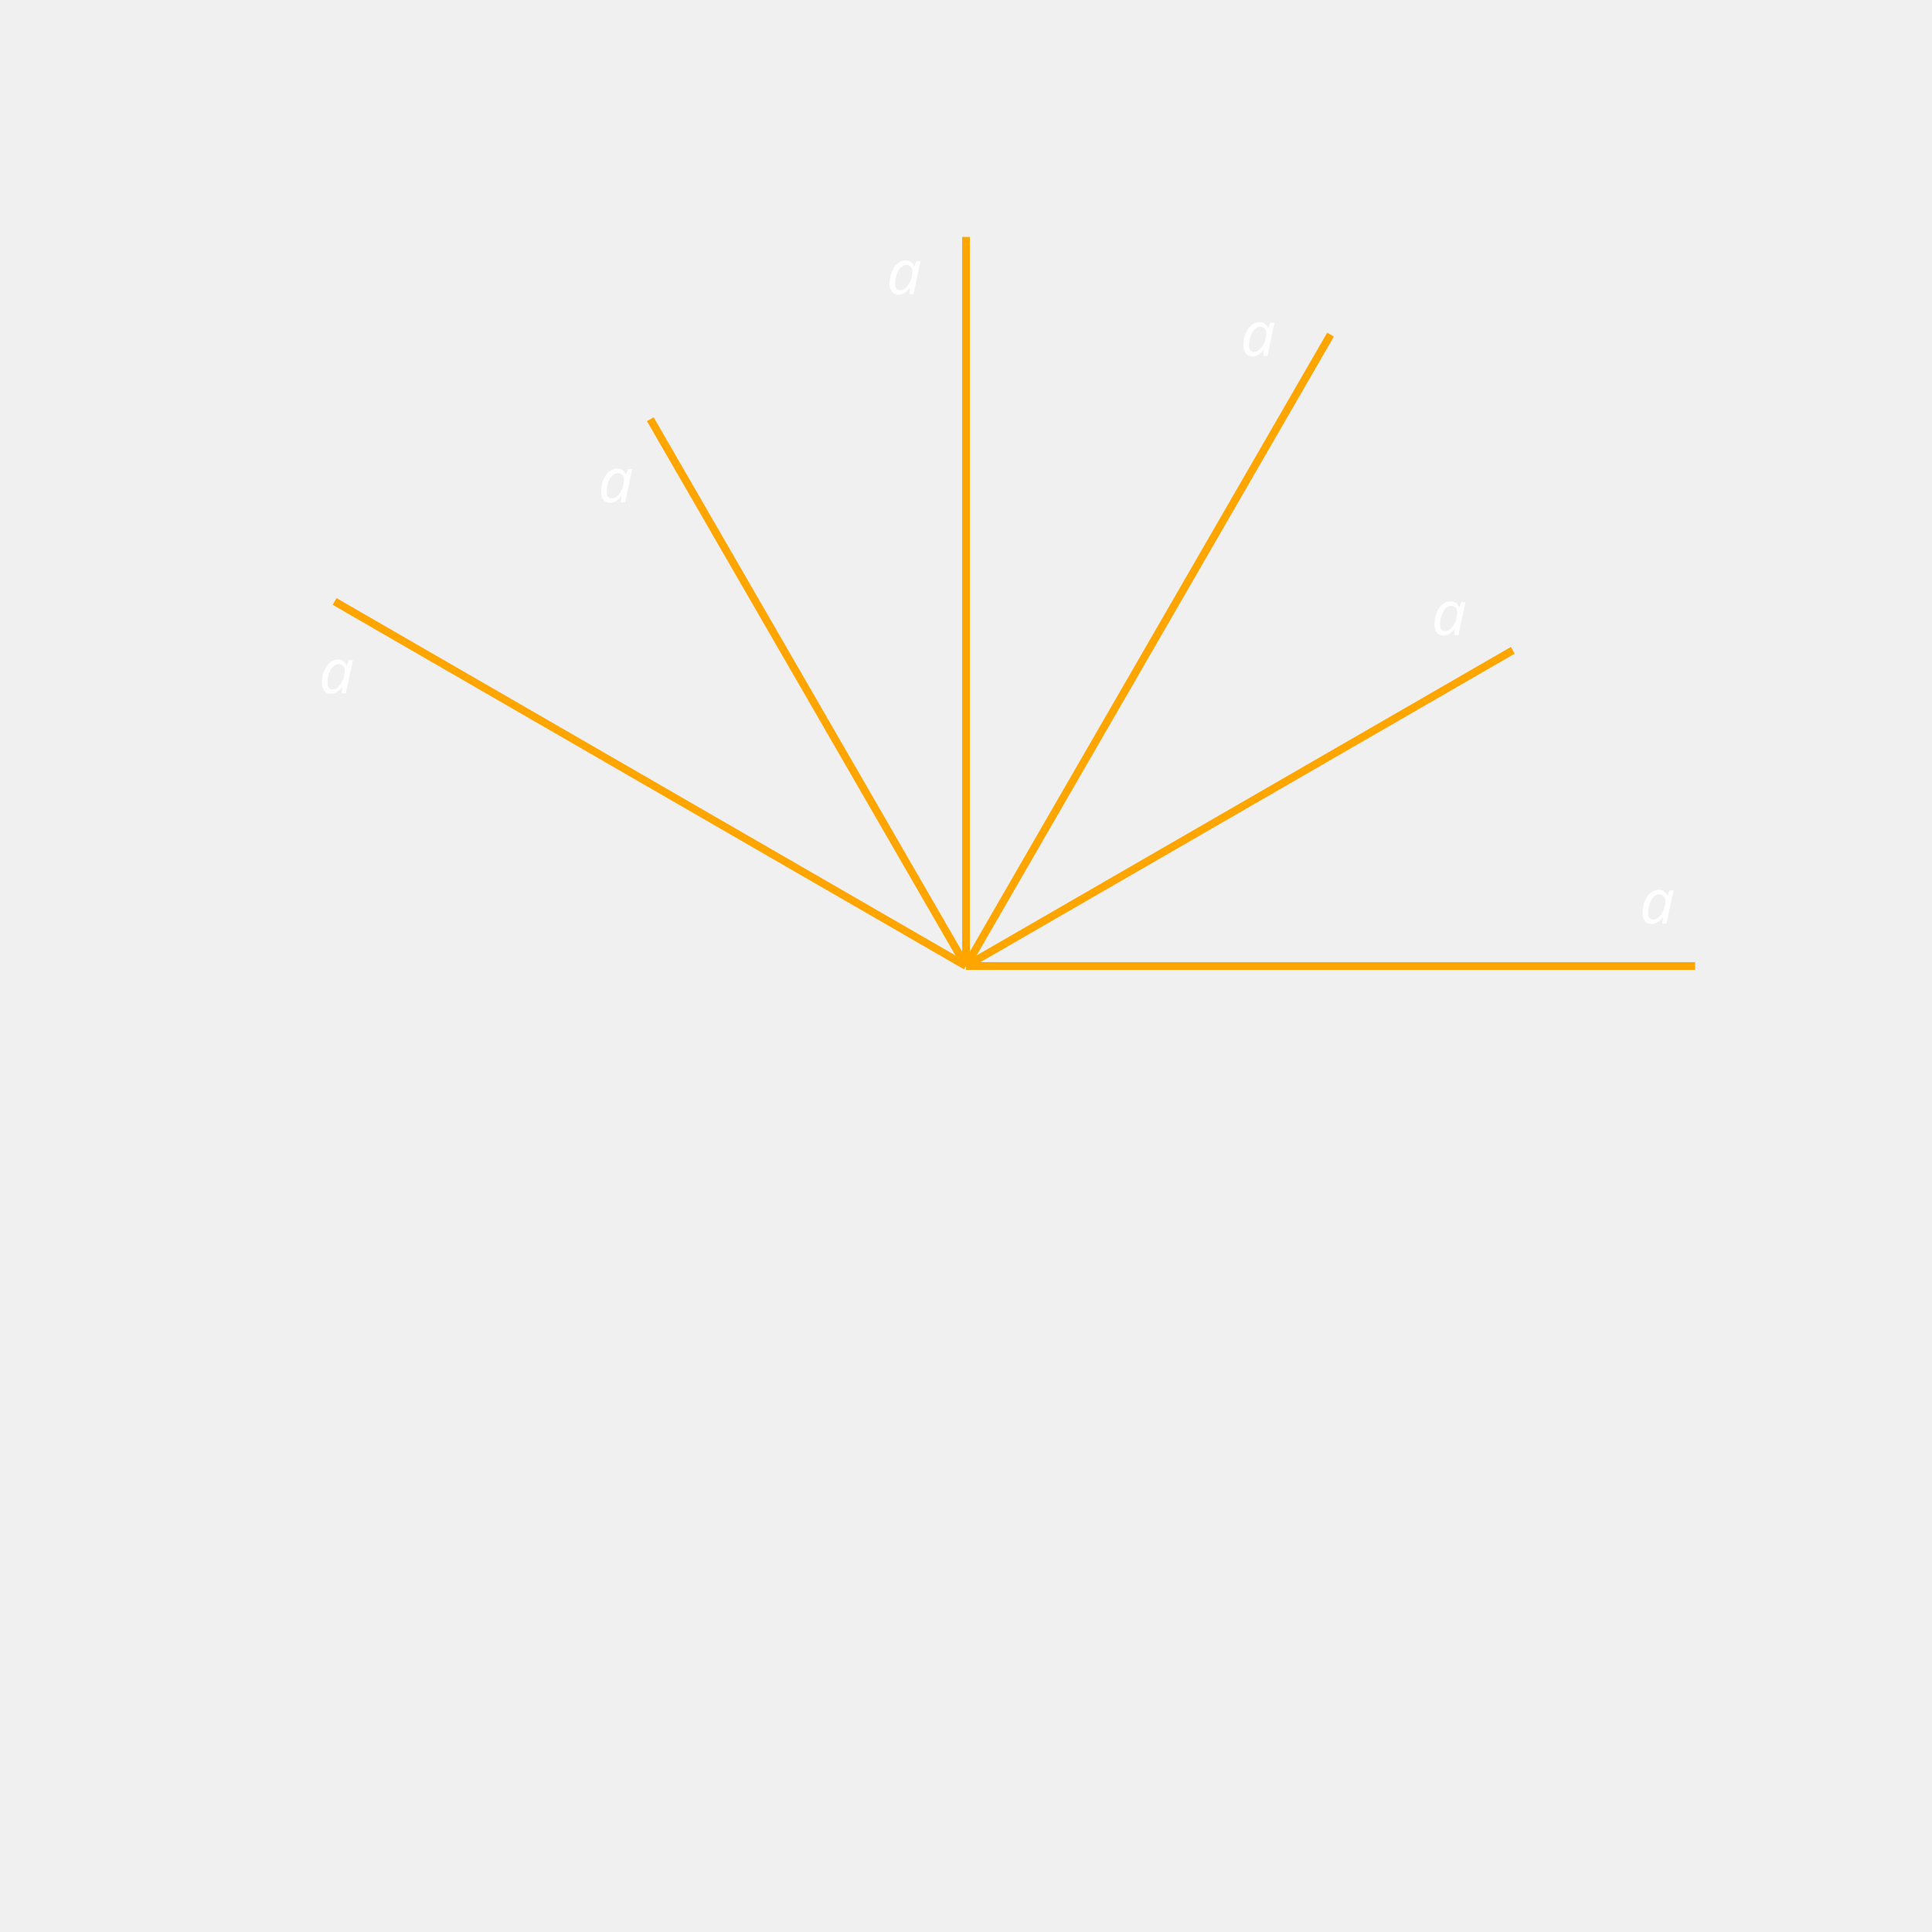
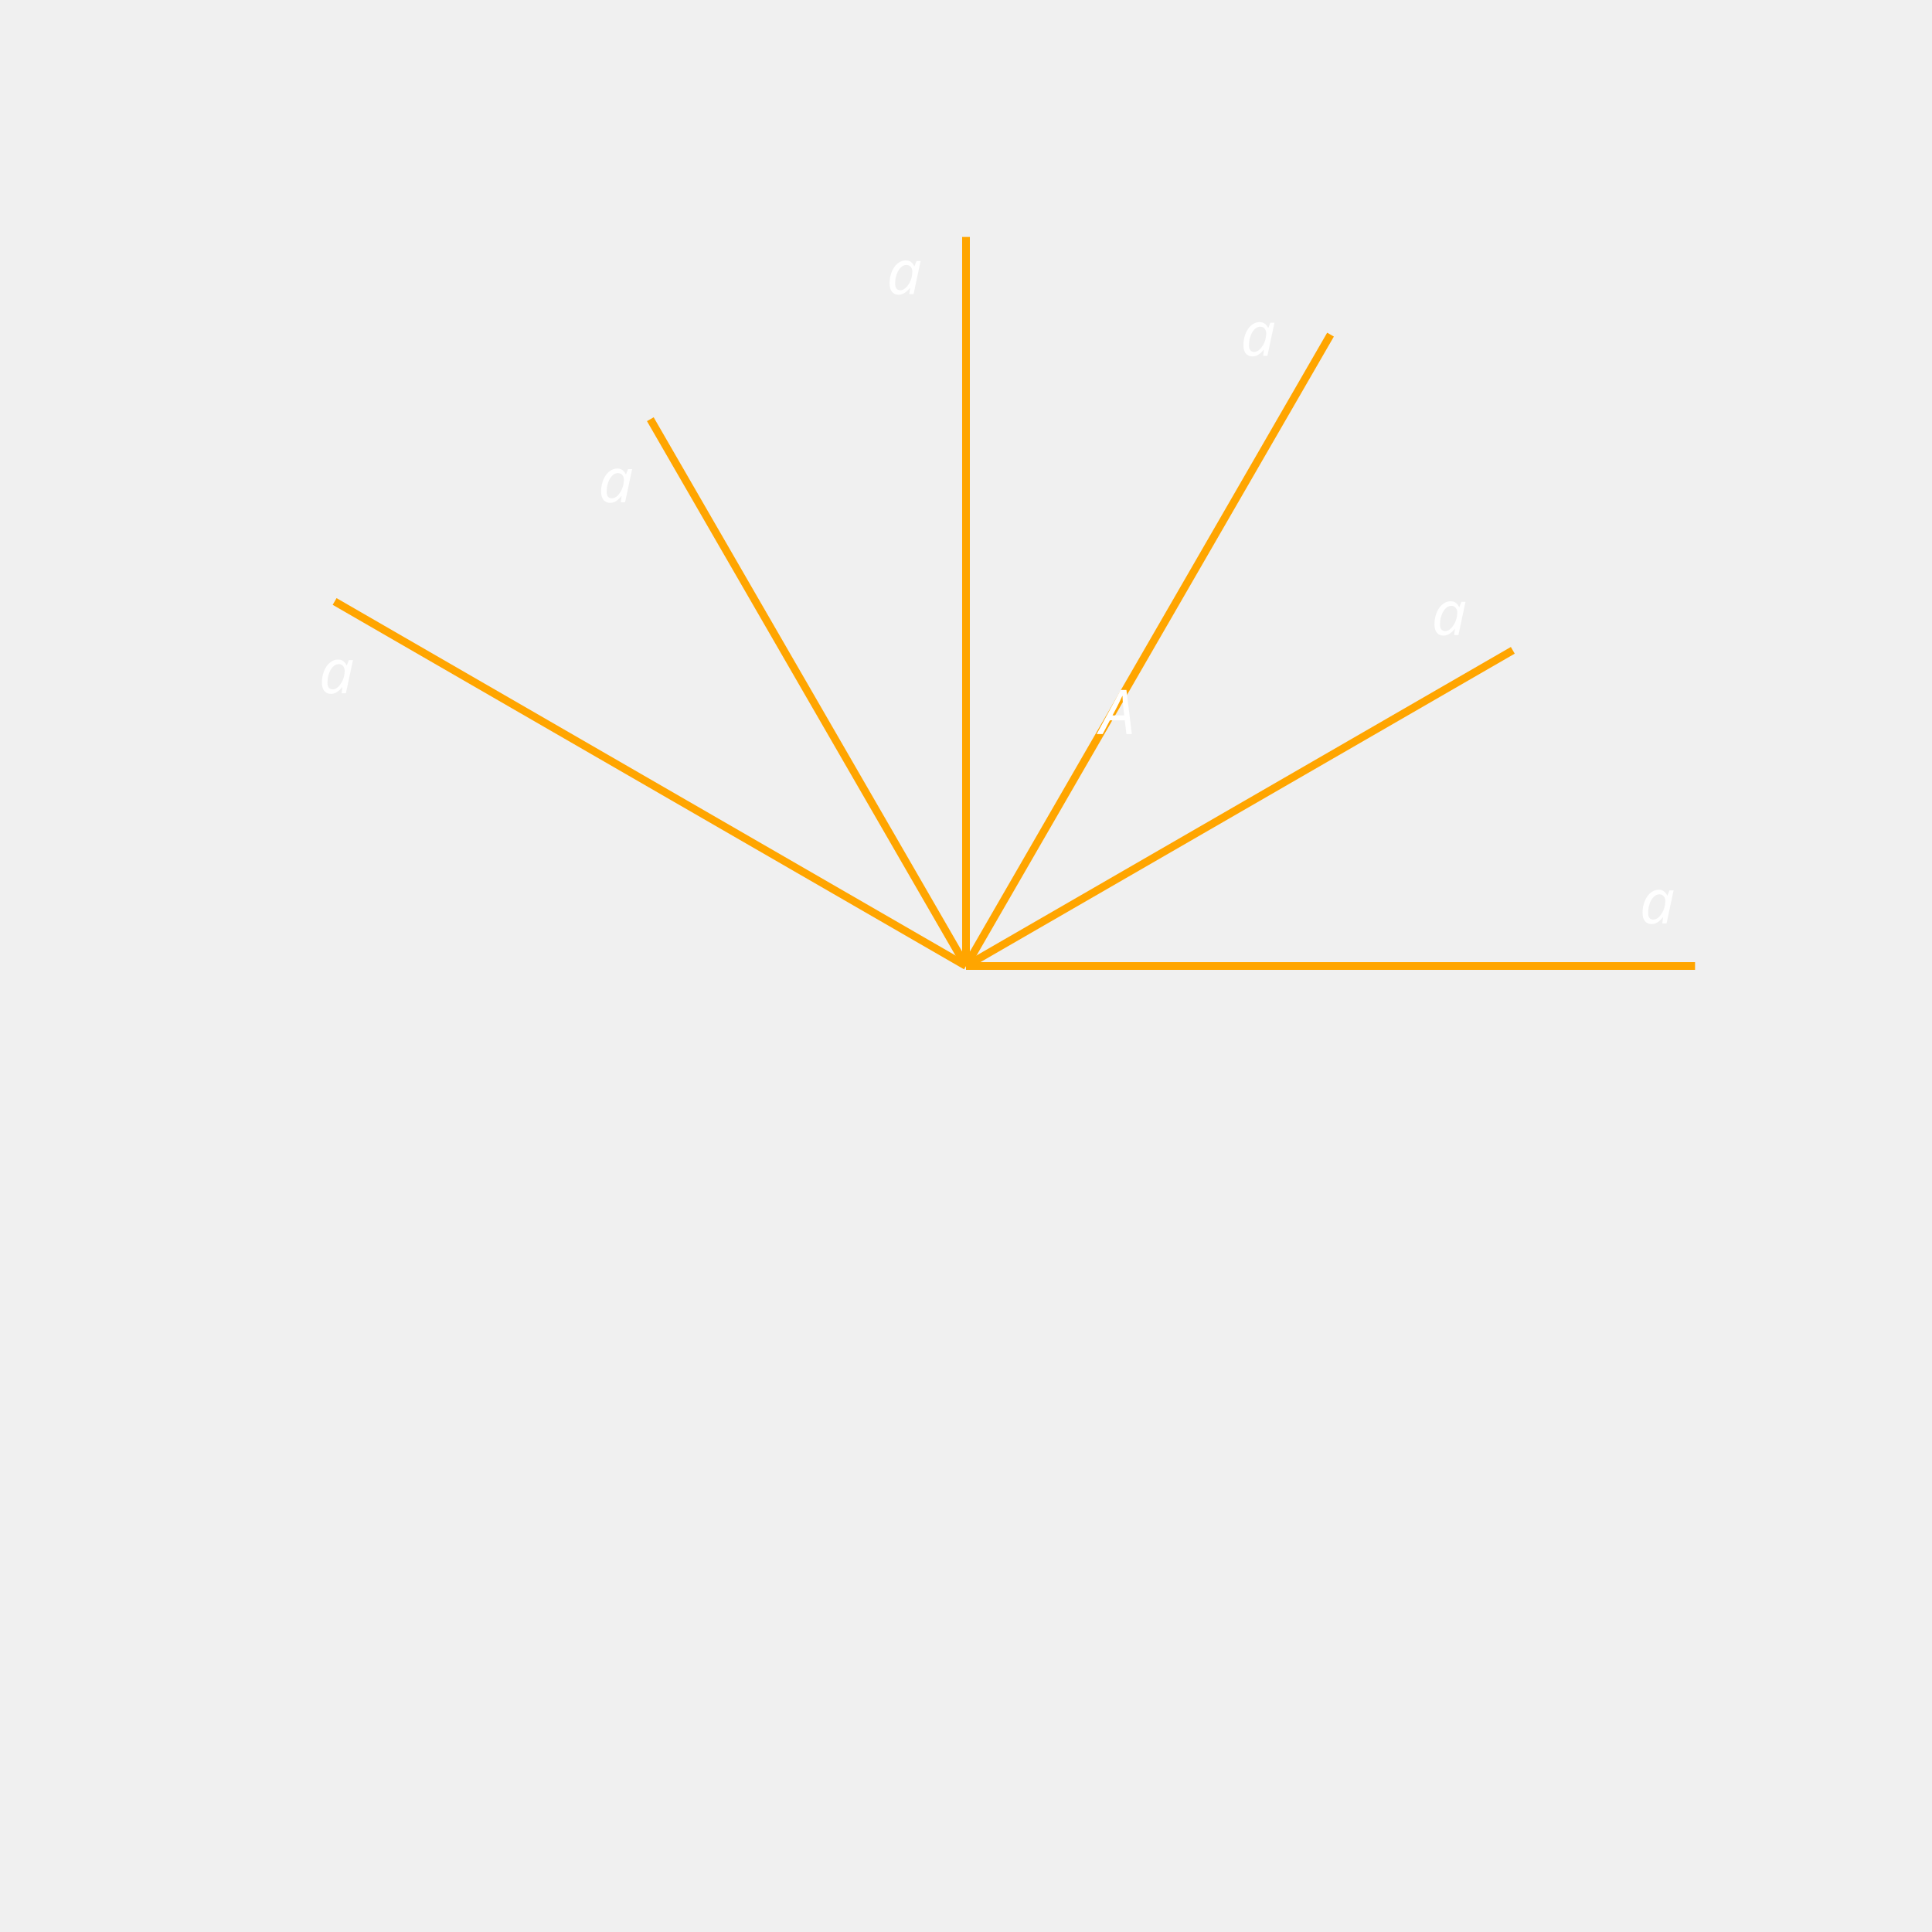
<svg xmlns="http://www.w3.org/2000/svg" style="background : #444;" height="500" width="500" version="1.11.1">
  <line x2="438.677" y1="250" stroke="orange" stroke-width="2" fill="none" y2="250" x1="250" />
  <text dy="5" font-size="16" font-style="italic" stroke="none" fill="white" font-family="CMU Serif" x="428.873" text-anchor="middle" y="234">a
  </text>
  <line x2="391.507" y1="250" stroke="orange" stroke-width="2" fill="none" y2="168.301" x1="250" />
  <text dy="5" font-size="16" font-style="italic" stroke="none" fill="white" font-family="CMU Serif" x="375.017" text-anchor="middle" y="159.346">a
  </text>
  <line x2="344.338" y1="250" stroke="orange" stroke-width="2" fill="none" y2="86.601" x1="250" />
  <text dy="5" font-size="16" font-style="italic" stroke="none" fill="white" font-family="CMU Serif" x="325.58" text-anchor="middle" y="87.092">a
  </text>
  <line x2="250" y1="250" stroke="orange" stroke-width="2" fill="none" y2="61.323" x1="250" />
  <text dy="5" font-size="16" font-style="italic" stroke="none" fill="white" font-family="CMU Serif" x="234" text-anchor="middle" y="71.127">a
  </text>
  <line x2="168.301" y1="250" stroke="orange" stroke-width="2" fill="none" y2="108.493" x1="250" />
  <text dy="5" font-size="16" font-style="italic" stroke="none" fill="white" font-family="CMU Serif" x="159.346" text-anchor="middle" y="124.983">a
  </text>
  <line x2="86.601" y1="250" stroke="orange" stroke-width="2" fill="none" y2="155.662" x1="250" />
  <text dy="5" font-size="16" font-style="italic" stroke="none" fill="white" font-family="CMU Serif" x="87.092" text-anchor="middle" y="174.42">a
  </text>
+   <text dy="5" font-size="16" font-style="italic" stroke="none" fill="white" font-family="CMU Serif" x="289.216" text-anchor="middle" y="184.98">A
+   </text>
</svg>
